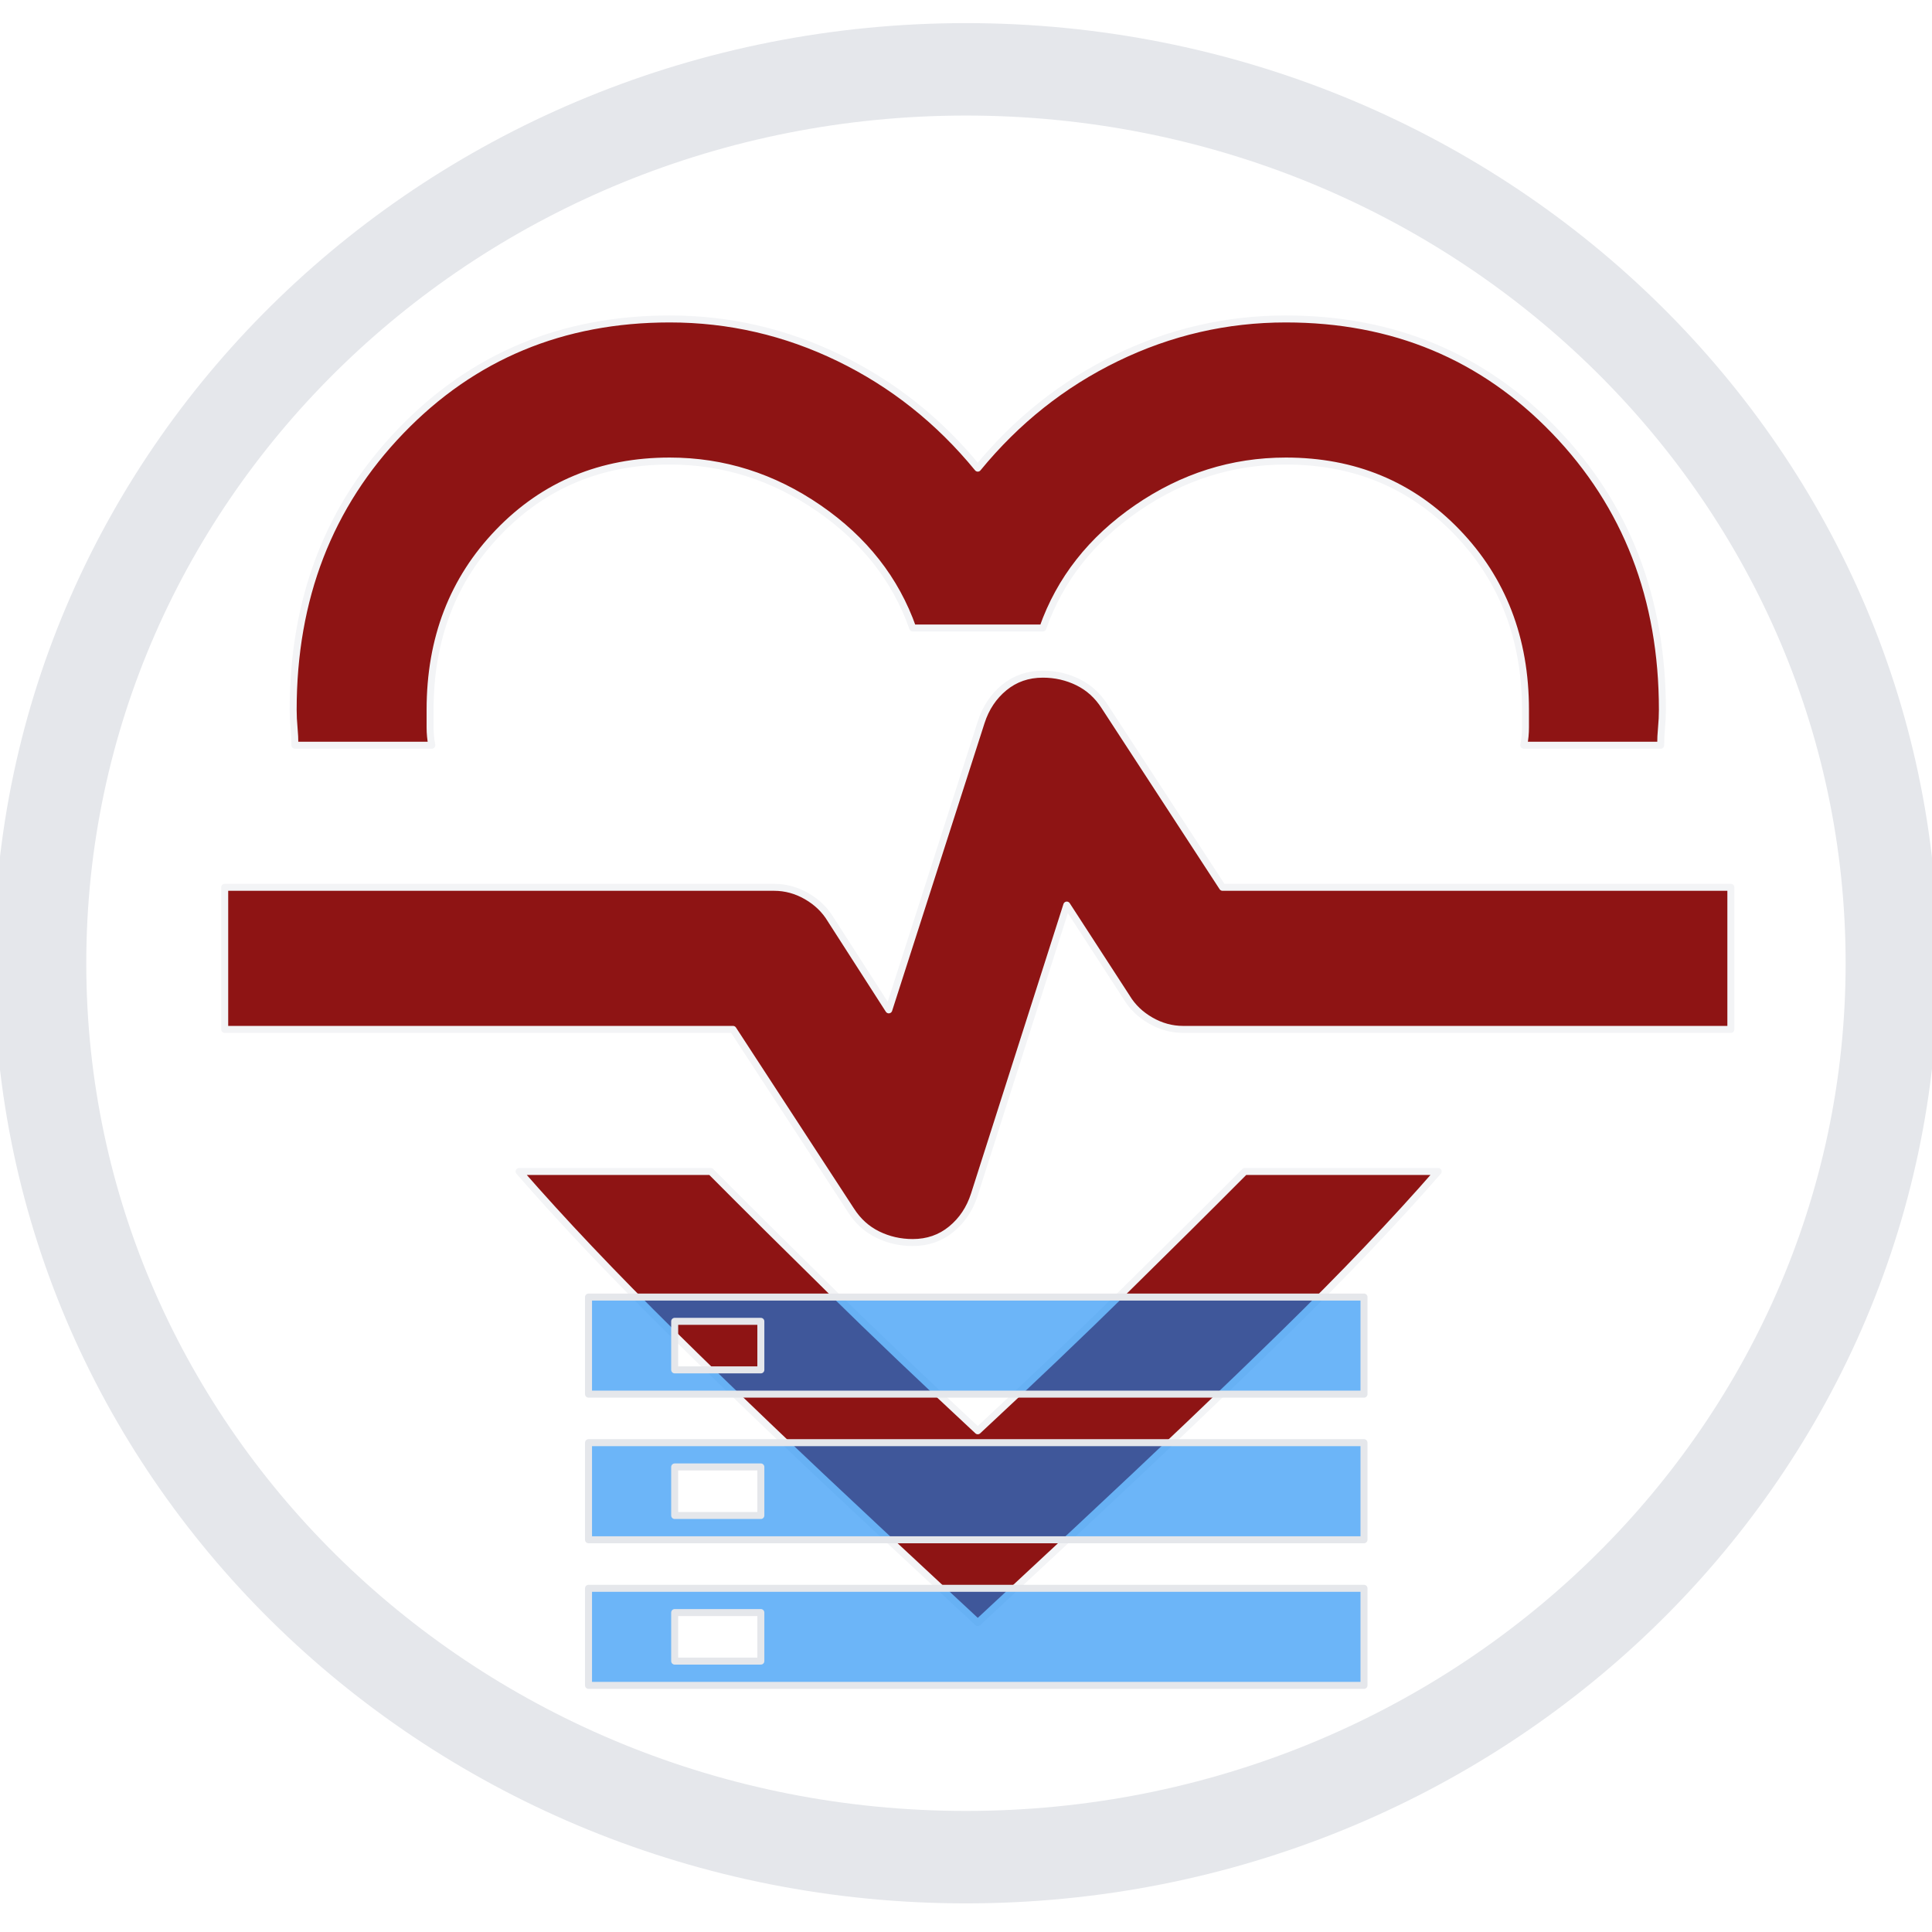
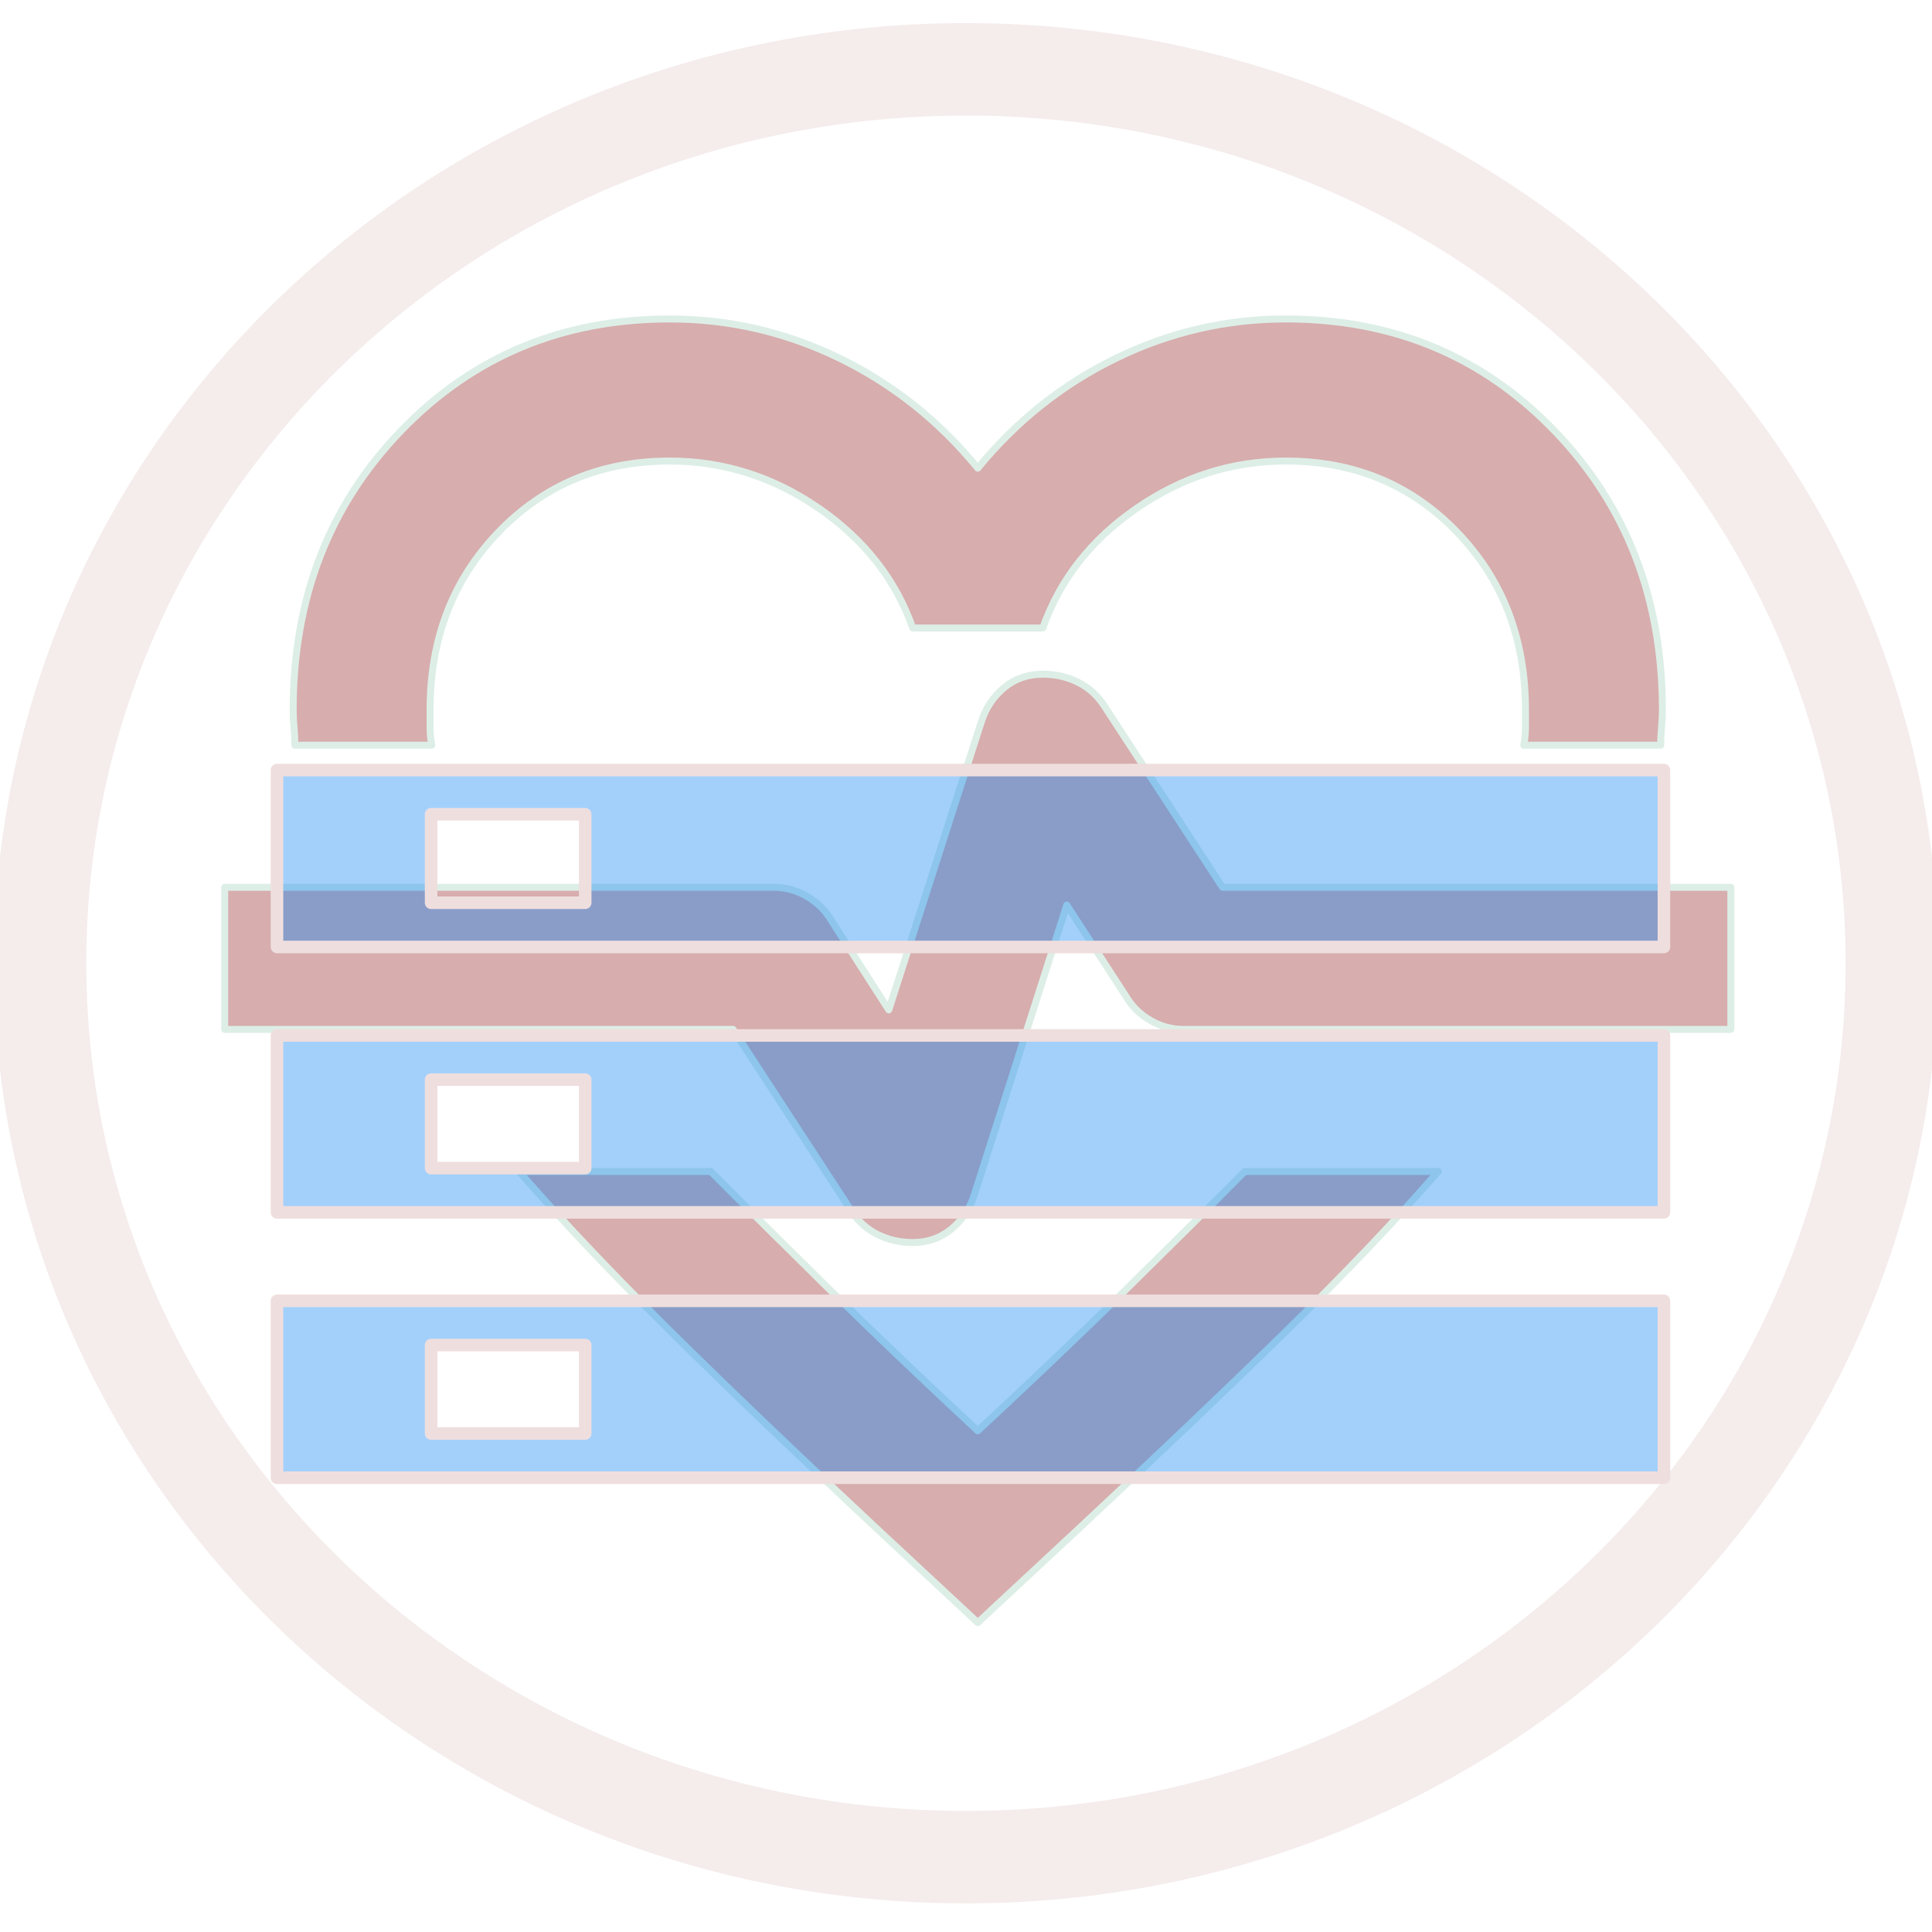
<svg xmlns="http://www.w3.org/2000/svg" width="100%" height="100%" viewBox="0 0 1254 1254" version="1.1" xml:space="preserve" style="fill-rule:evenodd;clip-rule:evenodd;stroke-linecap:round;stroke-linejoin:round;stroke-miterlimit:1.5;">
-   <ellipse id="circulo" cx="626.969" cy="625.21" rx="600.969" ry="580.21" style="fill:none;stroke:#e5e7eb;stroke-width:60px;" />
-   <path d="M434.684,207.021c38.512,0 75.171,8.454 109.979,25.362c34.809,16.908 64.803,40.733 89.983,71.475c25.181,-30.742 55.175,-54.567 89.983,-71.475c34.808,-16.908 71.468,-25.362 109.979,-25.362c69.617,0 127.754,24.21 174.411,72.628c46.658,48.418 69.987,108.749 69.987,180.993c0,3.843 -0.185,7.685 -0.555,11.528c-0.371,3.843 -0.556,7.685 -0.556,11.528l-88.872,0c0.741,-3.843 1.111,-7.685 1.111,-11.528l0,-11.528c0,-46.113 -14.812,-84.54 -44.436,-115.282c-29.624,-30.742 -66.654,-46.113 -111.09,-46.113c-34.808,-0 -67.024,10.183 -96.648,30.55c-29.624,20.366 -49.99,46.305 -61.099,77.815l-84.429,0c-11.109,-31.51 -31.475,-57.449 -61.099,-77.815c-29.624,-20.367 -61.84,-30.55 -96.649,-30.55c-44.436,-0 -81.466,15.371 -111.089,46.113c-29.624,30.742 -44.436,69.169 -44.436,115.282l-0,11.528c-0,3.843 0.37,7.685 1.11,11.528l-88.872,0c0,-3.843 -0.185,-7.685 -0.555,-11.528c-0.37,-3.843 -0.555,-7.685 -0.555,-11.528c-0,-72.244 23.328,-132.575 69.986,-180.993c46.658,-48.418 104.795,-72.628 174.411,-72.628Zm-97.759,553.354l124.421,0c23.699,23.825 49.62,49.571 77.763,77.239c28.143,27.668 59.989,58.025 95.537,91.073c35.549,-33.048 67.395,-63.405 95.538,-91.073c28.142,-27.668 54.063,-53.414 77.763,-77.239l125.531,0c-28.143,32.279 -61.469,67.248 -99.981,104.907c-38.511,37.658 -83.317,80.313 -134.418,127.963l-64.433,59.946l-64.432,-59.946c-51.101,-47.65 -95.722,-90.305 -133.863,-127.963c-38.141,-37.659 -71.283,-72.628 -99.426,-104.907Zm255.507,46.113c9.628,-0 17.96,-2.882 24.995,-8.646c7.036,-5.764 12.035,-13.258 14.998,-22.48l59.988,-187.91l38.882,59.947c3.703,6.148 8.887,11.144 15.552,14.986c6.666,3.843 13.701,5.764 21.107,5.764l355.488,0l0,-92.225l-329.937,-0l-76.652,-117.588c-4.444,-6.917 -10.183,-12.104 -17.219,-15.563c-7.036,-3.458 -14.627,-5.188 -22.773,-5.188c-9.628,0 -17.96,2.882 -24.996,8.647c-7.035,5.764 -12.034,13.257 -14.997,22.48l-59.988,186.756l-37.771,-58.793c-3.703,-6.149 -8.887,-11.144 -15.553,-14.987c-6.665,-3.843 -13.701,-5.764 -21.107,-5.764l-356.598,-0l-0,92.225l329.937,0l76.652,117.588c4.443,6.917 10.183,12.105 17.219,15.563c7.035,3.459 14.627,5.188 22.773,5.188Z" style="fill:#8e1414;fill-rule:nonzero;stroke:#f3f4f6;stroke-width:4.53px;stroke-linecap:butt;stroke-miterlimit:2;" />
-   <path d="M381.988,1093.92l-0,-63.008l503.341,-0l0,63.008l-503.341,-0Zm55.927,-15.752l55.926,-0l0,-31.504l-55.926,-0l-0,31.504Zm-55.927,-173.273l-0,-63.008l503.341,0l0,63.008l-503.341,0Zm55.927,-15.752l55.926,0l0,-31.504l-55.926,0l-0,31.504Zm-55.927,110.265l-0,-63.009l503.341,0l0,63.009l-503.341,-0Zm55.927,-15.753l55.926,0l0,-31.504l-55.926,0l-0,31.504Z" style="fill:#0b84f4;fill-opacity:0.6;fill-rule:nonzero;stroke:#e5e7eb;stroke-width:4.54px;stroke-linecap:butt;stroke-miterlimit:2;" />
+   <ellipse id="circulo" cx="626.969" cy="625.21" rx="600.969" ry="580.21" style="fill:none;stroke:#f5ecec;stroke-width:60px;" />
+   <path d="M434.684,207.021c38.512,0 75.171,8.454 109.979,25.362c34.809,16.908 64.803,40.733 89.983,71.475c25.181,-30.742 55.175,-54.567 89.983,-71.475c34.808,-16.908 71.468,-25.362 109.979,-25.362c69.617,0 127.754,24.21 174.411,72.628c46.658,48.418 69.987,108.749 69.987,180.993c0,3.843 -0.185,7.685 -0.555,11.528c-0.371,3.843 -0.556,7.685 -0.556,11.528l-88.872,0c0.741,-3.843 1.111,-7.685 1.111,-11.528l0,-11.528c0,-46.113 -14.812,-84.54 -44.436,-115.282c-29.624,-30.742 -66.654,-46.113 -111.09,-46.113c-34.808,-0 -67.024,10.183 -96.648,30.55c-29.624,20.366 -49.99,46.305 -61.099,77.815l-84.429,0c-11.109,-31.51 -31.475,-57.449 -61.099,-77.815c-29.624,-20.367 -61.84,-30.55 -96.649,-30.55c-44.436,-0 -81.466,15.371 -111.089,46.113c-29.624,30.742 -44.436,69.169 -44.436,115.282l-0,11.528c-0,3.843 0.37,7.685 1.11,11.528l-88.872,0c0,-3.843 -0.185,-7.685 -0.555,-11.528c-0.37,-3.843 -0.555,-7.685 -0.555,-11.528c-0,-72.244 23.328,-132.575 69.986,-180.993c46.658,-48.418 104.795,-72.628 174.411,-72.628Zm-97.759,553.354l124.421,0c23.699,23.825 49.62,49.571 77.763,77.239c28.143,27.668 59.989,58.025 95.537,91.073c35.549,-33.048 67.395,-63.405 95.538,-91.073c28.142,-27.668 54.063,-53.414 77.763,-77.239l125.531,0c-28.143,32.279 -61.469,67.248 -99.981,104.907c-38.511,37.658 -83.317,80.313 -134.418,127.963l-64.433,59.946l-64.432,-59.946c-51.101,-47.65 -95.722,-90.305 -133.863,-127.963c-38.141,-37.659 -71.283,-72.628 -99.426,-104.907Zm255.507,46.113c9.628,-0 17.96,-2.882 24.995,-8.646c7.036,-5.764 12.035,-13.258 14.998,-22.48l59.988,-187.91l38.882,59.947c3.703,6.148 8.887,11.144 15.552,14.986c6.666,3.843 13.701,5.764 21.107,5.764l355.488,0l0,-92.225l-329.937,-0l-76.652,-117.588c-4.444,-6.917 -10.183,-12.104 -17.219,-15.563c-7.036,-3.458 -14.627,-5.188 -22.773,-5.188c-9.628,0 -17.96,2.882 -24.996,8.647c-7.035,5.764 -12.034,13.257 -14.997,22.48l-59.988,186.756l-37.771,-58.793c-3.703,-6.149 -8.887,-11.144 -15.553,-14.987c-6.665,-3.843 -13.701,-5.764 -21.107,-5.764l-356.598,-0l-0,92.225l329.937,0l76.652,117.588c4.443,6.917 10.183,12.105 17.219,15.563c7.035,3.459 14.627,5.188 22.773,5.188Z" style="fill:#d7adad;fill-rule:nonzero;stroke:#ddeee7;stroke-width:4.53px;stroke-linecap:butt;stroke-miterlimit:2;" />
+   <path d="M179.789,959.141l0,-114.83l900.207,-0l-0,114.83l-900.207,0Zm100.023,-28.707l100.023,-0l0,-57.415l-100.023,-0l0,57.415Zm-100.023,-315.784l0,-114.831l900.207,0l-0,114.831l-900.207,-0Zm100.023,-28.708l100.023,0l0,-57.415l-100.023,-0l0,57.415Zm-100.023,200.954l0,-114.831l900.207,0l-0,114.831l-900.207,-0Zm100.023,-28.708l100.023,-0l0,-57.415l-100.023,-0l0,57.415Z" style="fill:#0b84f4;fill-opacity:0.38;fill-rule:nonzero;stroke:#efdede;stroke-width:8.16px;stroke-linecap:butt;stroke-miterlimit:2;" />
</svg>
